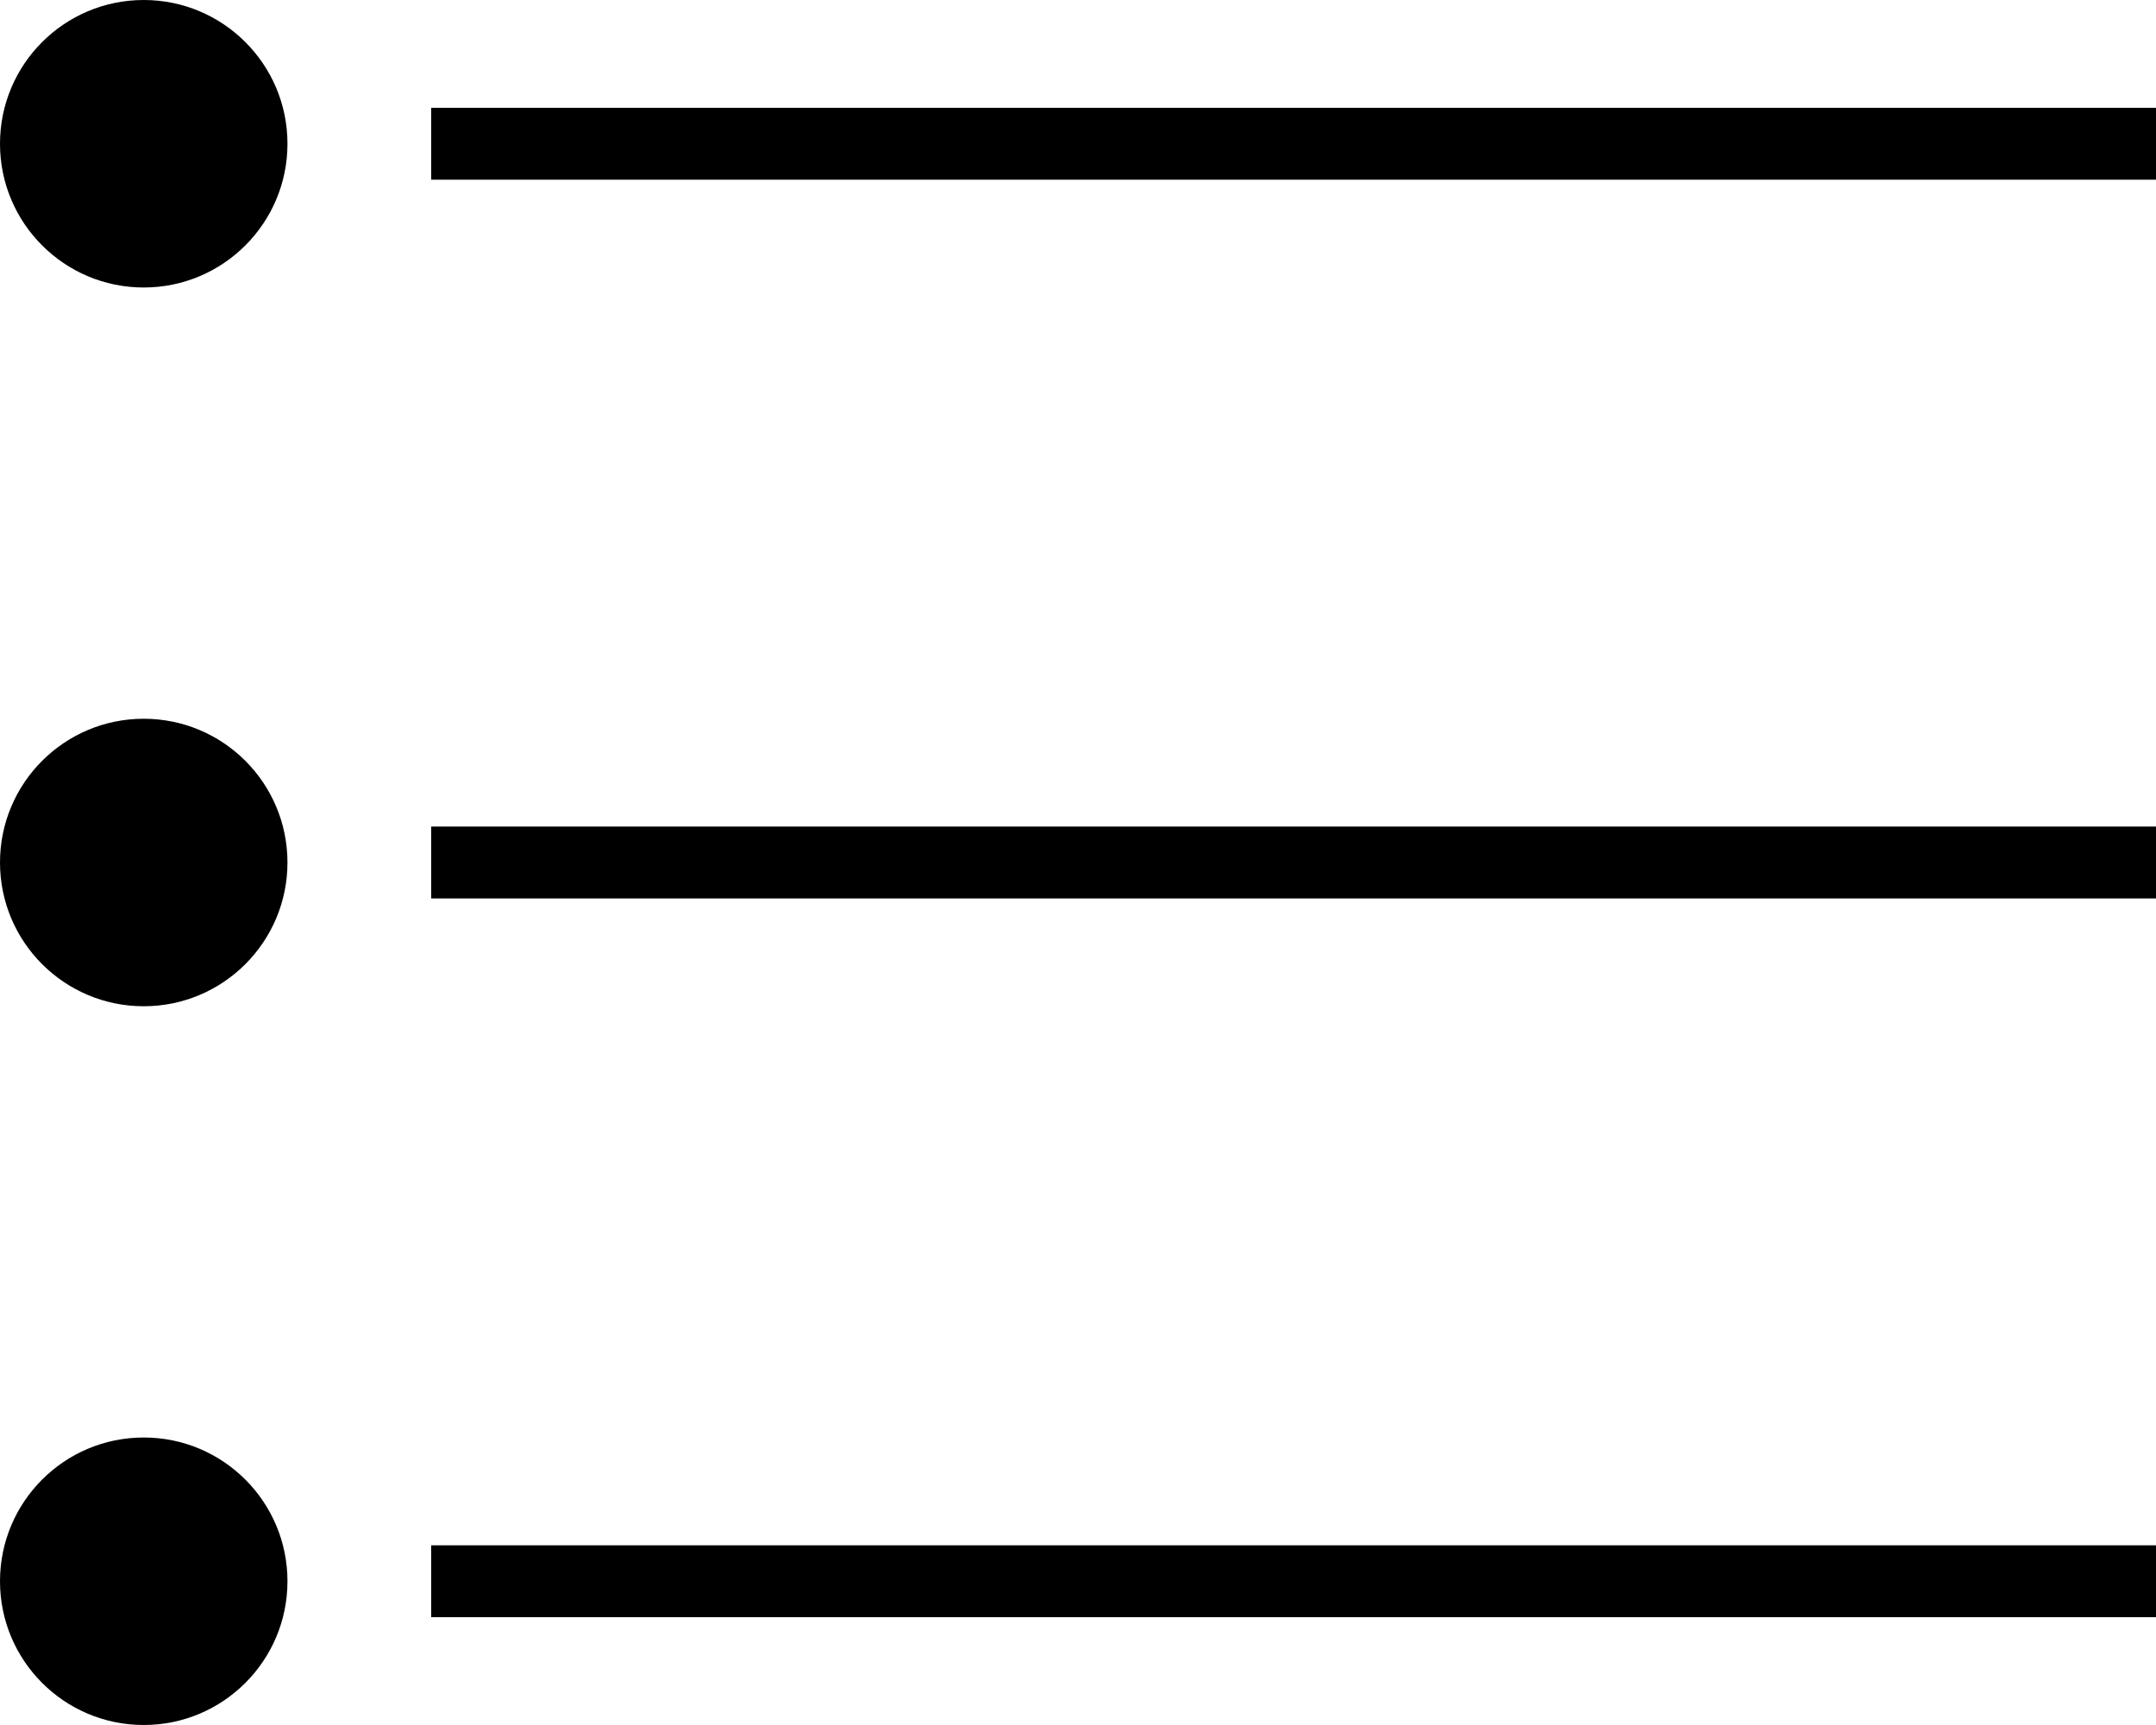
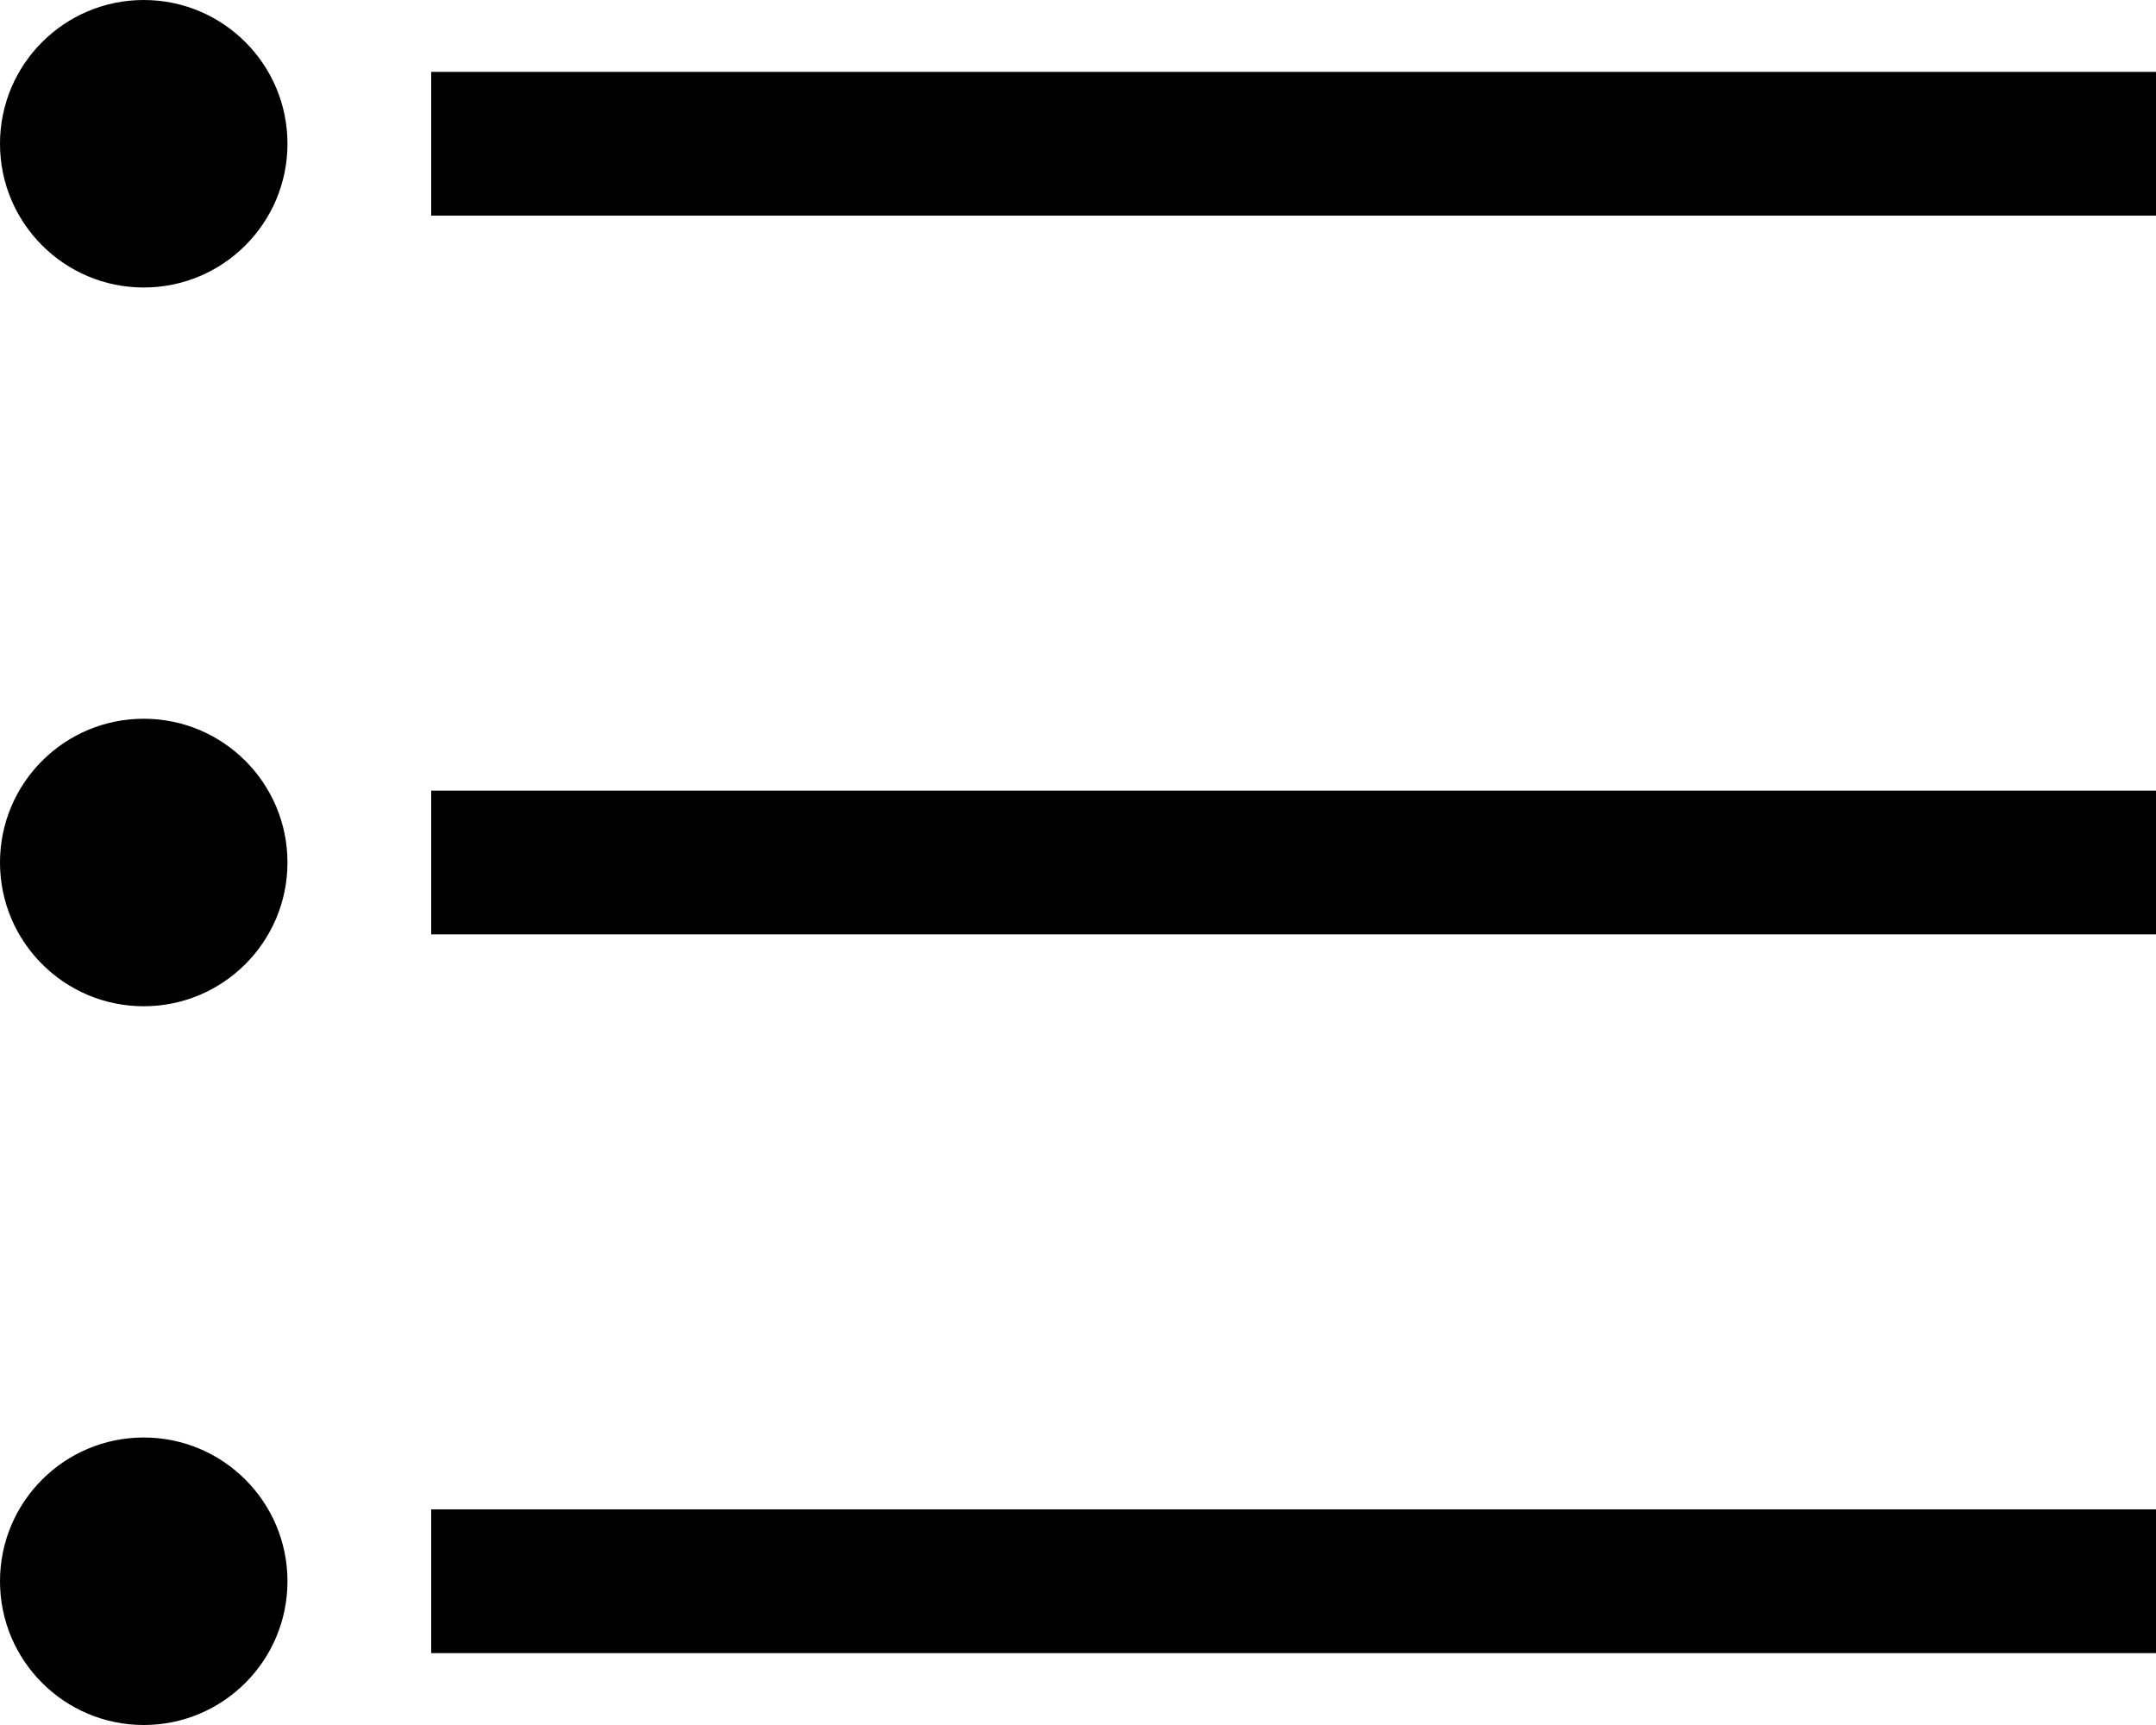
<svg xmlns="http://www.w3.org/2000/svg" width="15" height="12" viewBox="0 0 15 12" fill="none">
  <g id="hamburguer-2">
    <g id="Frame 87">
      <circle id="Ellipse 15" cx="1" cy="1" r="1" fill="black" />
-       <path id="Vector 22" d="M3 1H15" stroke="black" stroke-width="0.5" />
+       <path id="Vector 22" d="M3 1H15" stroke="black" strokeWidth="0.5" />
    </g>
    <g id="Frame 88">
      <circle id="Ellipse 15_2" cx="1" cy="6" r="1" fill="black" />
-       <path id="Vector 22_2" d="M3 6H15" stroke="black" stroke-width="0.5" />
+       <path id="Vector 22_2" d="M3 6H15" stroke="black" strokeWidth="0.5" />
    </g>
    <g id="Frame 89">
      <circle id="Ellipse 15_3" cx="1" cy="11" r="1" fill="black" />
-       <path id="Vector 22_3" d="M3 11H15" stroke="black" stroke-width="0.5" />
+       <path id="Vector 22_3" d="M3 11H15" stroke="black" strokeWidth="0.5" />
    </g>
  </g>
</svg>
